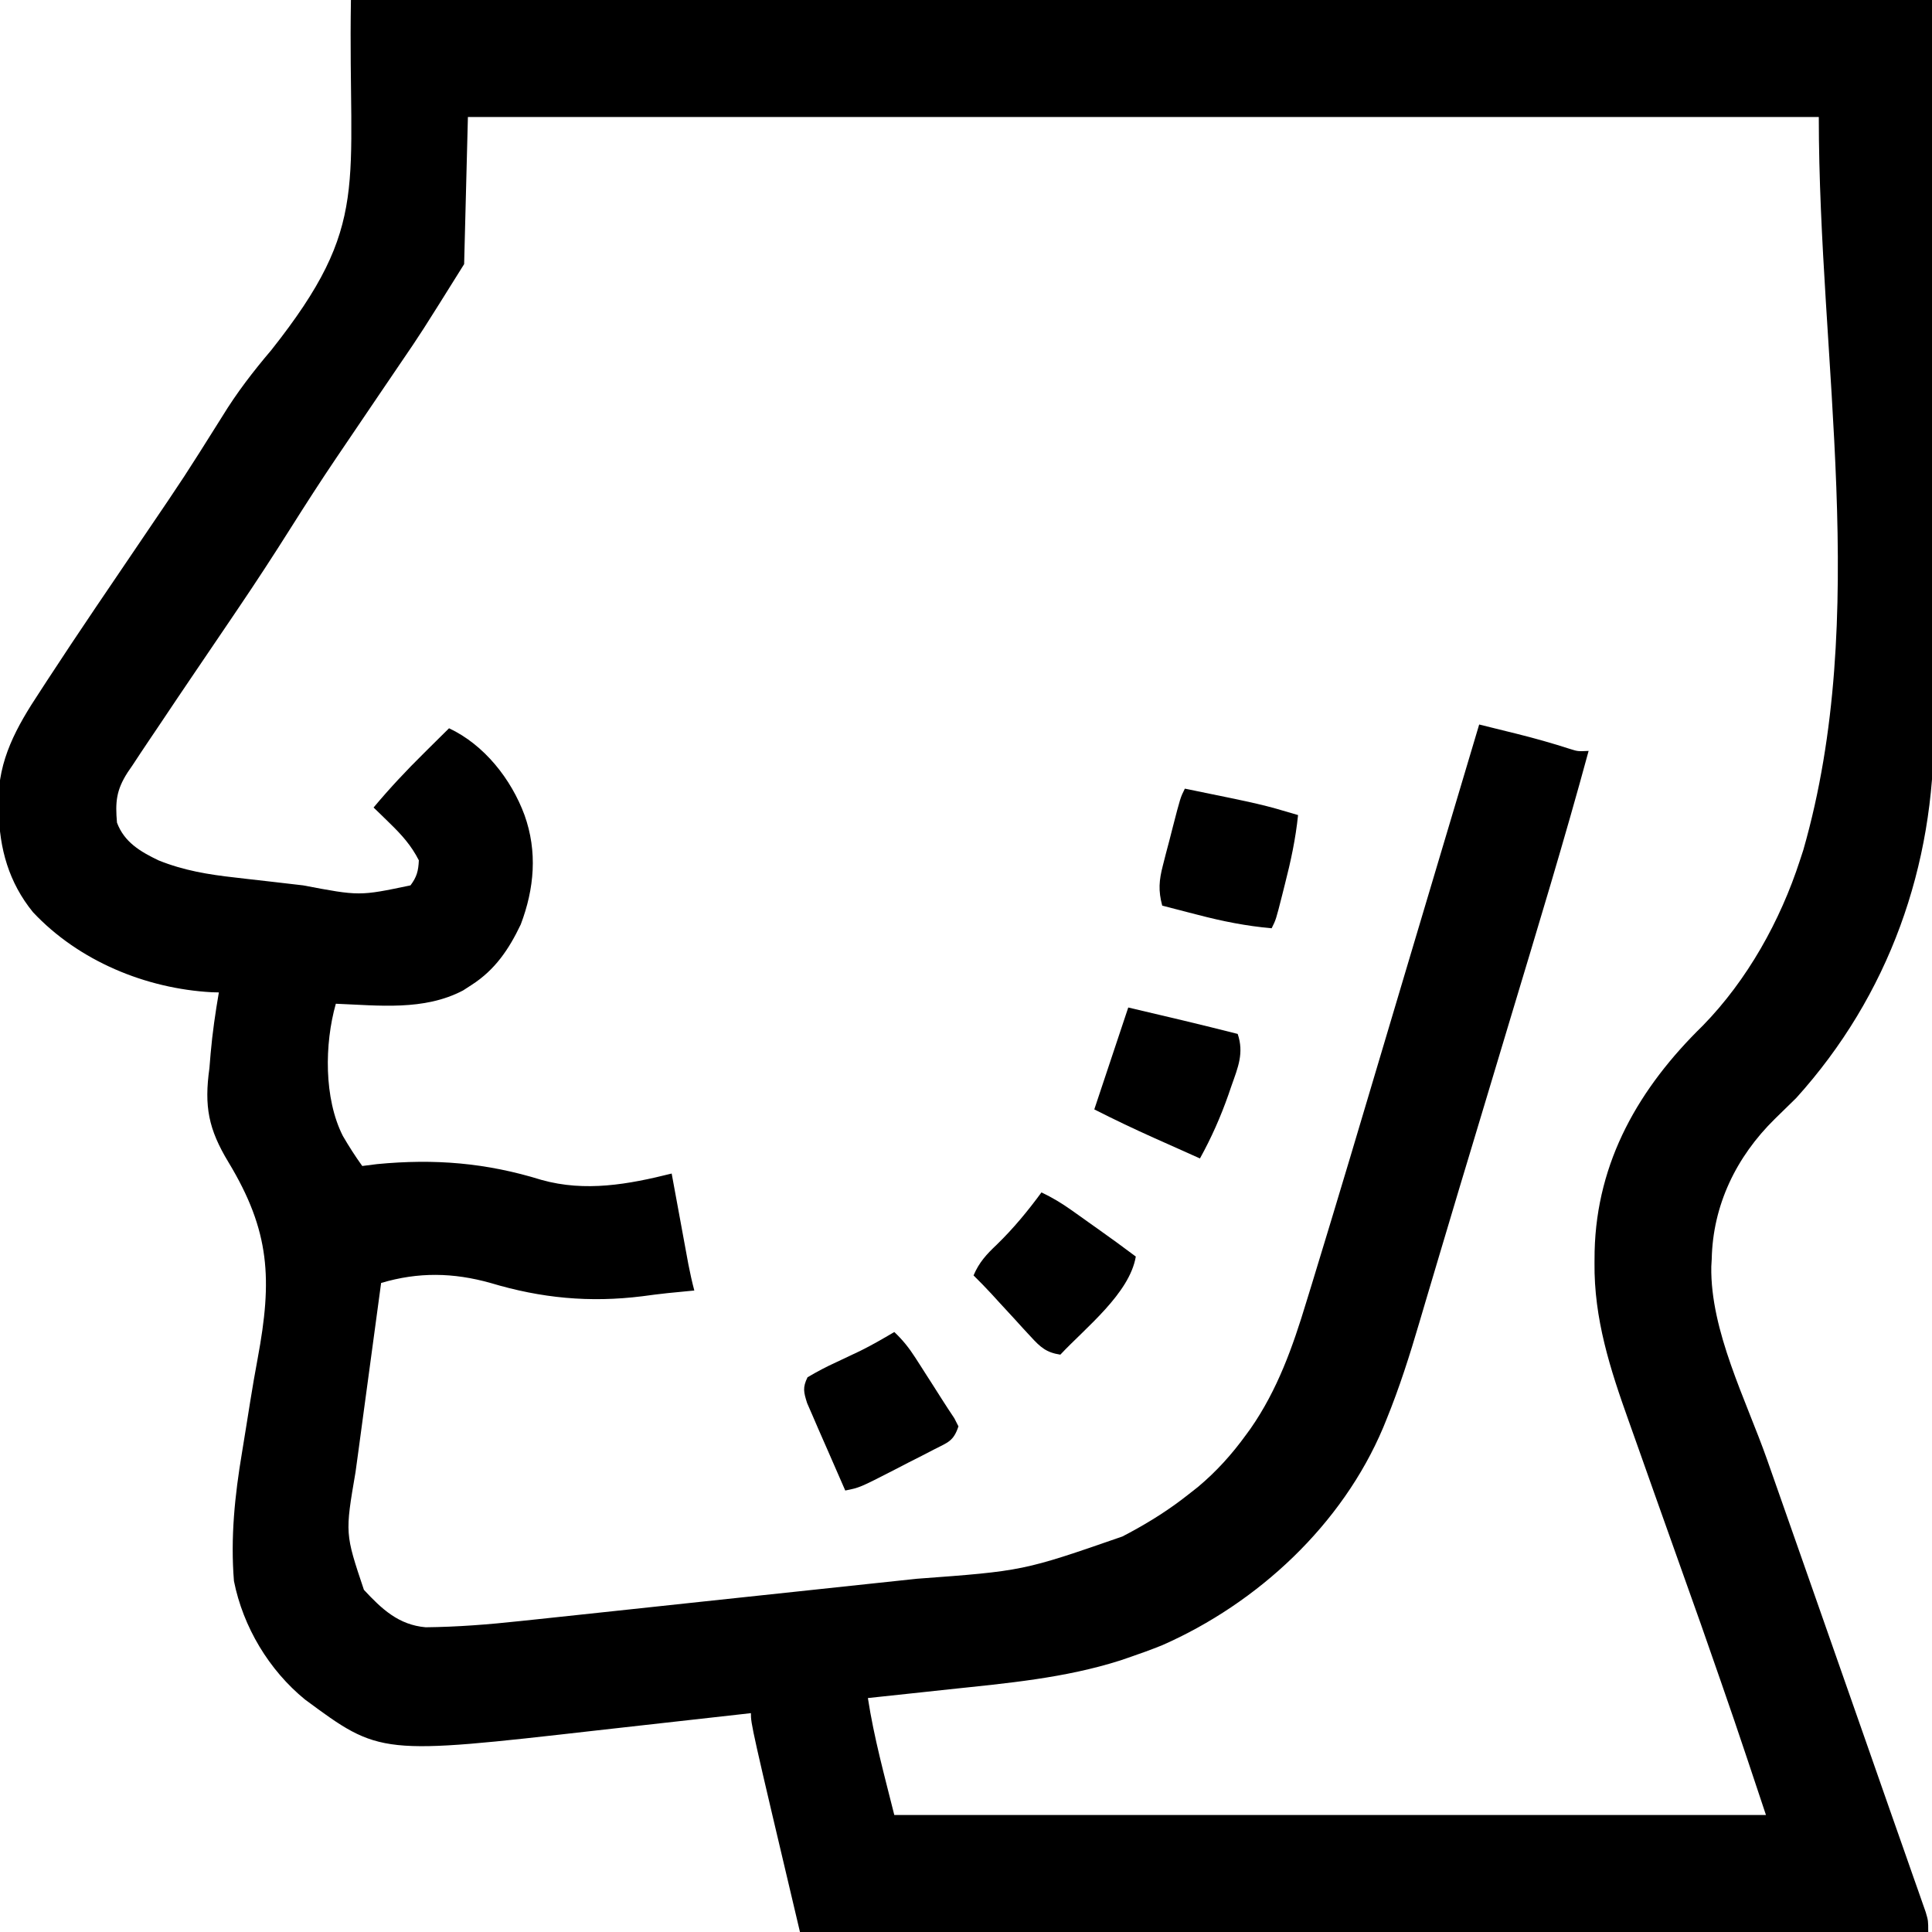
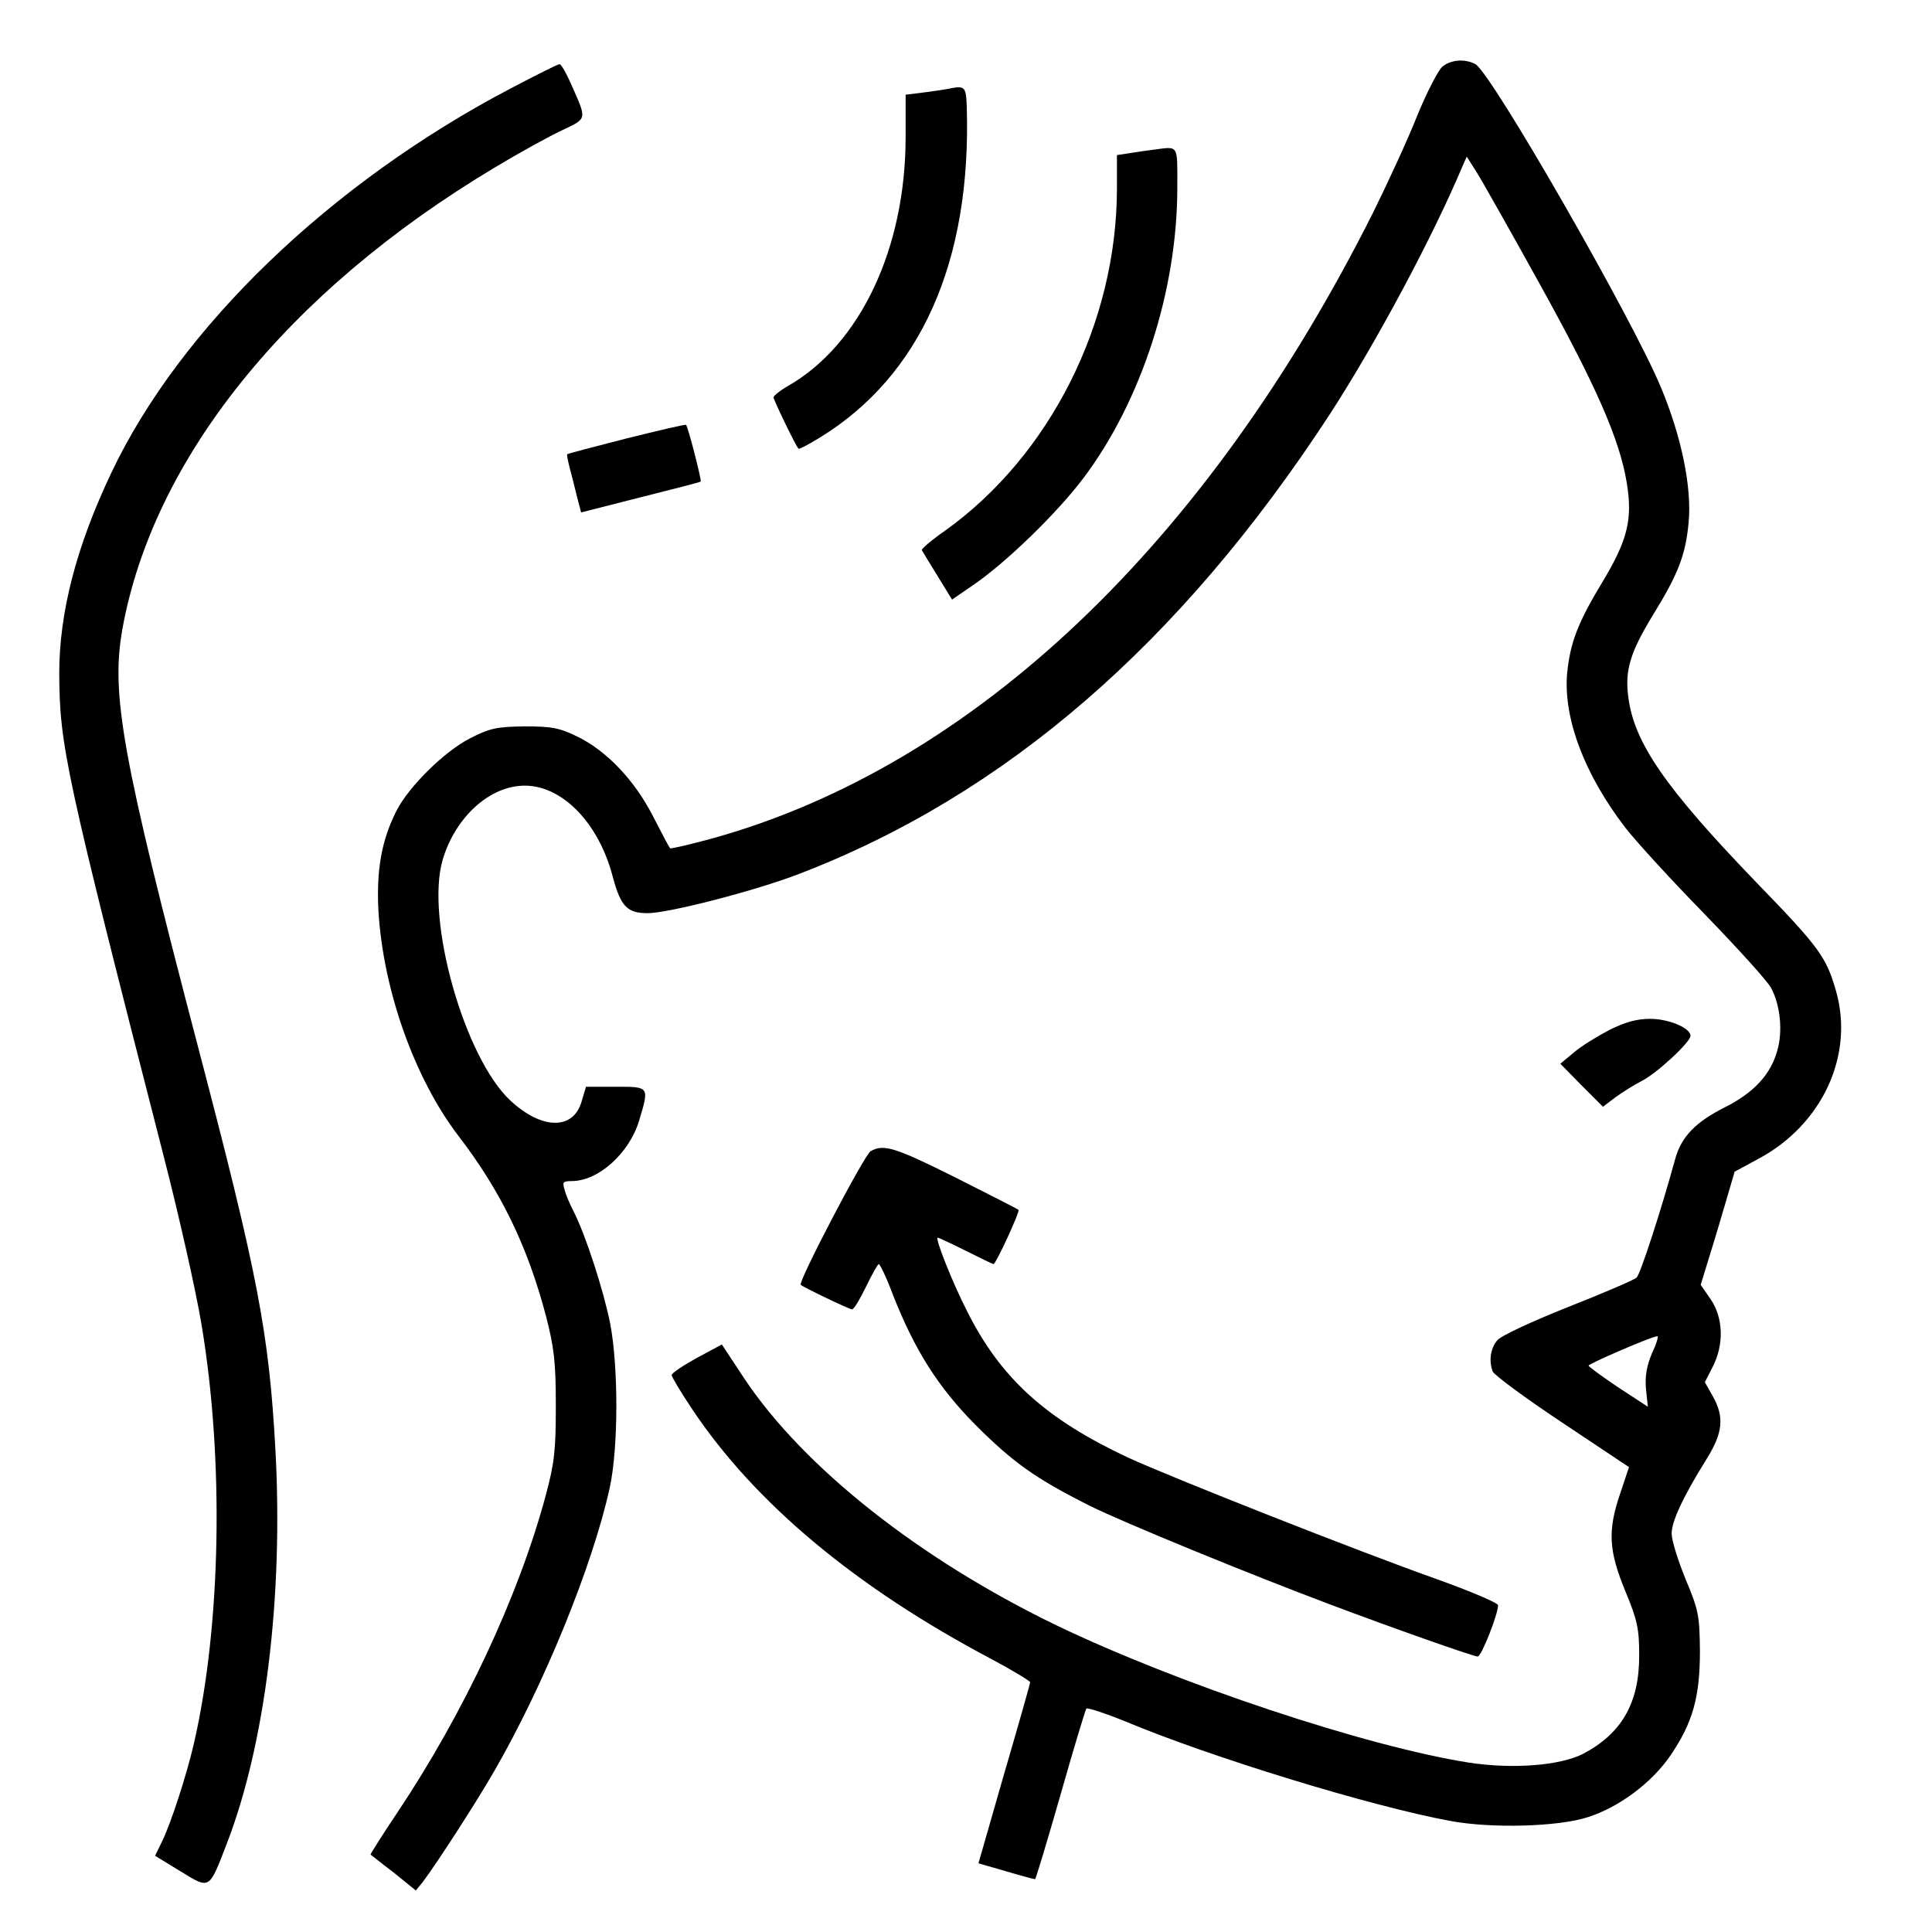
- <svg xmlns="http://www.w3.org/2000/svg" version="1.1" width="512" height="512">
-   <path d="M0 0 C138.27 0 276.54 0 419 0 C419.124 51.82 419.124 51.82 419.25 104.688 C419.286 115.564 419.323 126.441 419.36 137.647 C419.378 151.009 419.378 151.009 419.382 157.28 C419.385 161.626 419.4 165.972 419.422 170.318 C419.45 175.886 419.458 181.454 419.452 187.022 C419.453 189.05 419.461 191.078 419.477 193.106 C419.744 229.468 407.557 263.839 383 291 C381.115 292.867 379.221 294.72 377.312 296.562 C367.139 306.565 360.915 319.362 360.625 333.688 C360.588 334.338 360.55 334.988 360.512 335.658 C360.227 352.694 369.723 370.994 375.286 386.785 C376.5 390.234 377.709 393.685 378.919 397.135 C380.932 402.879 382.948 408.621 384.966 414.363 C389.087 426.088 393.191 437.819 397.295 449.549 C398.815 453.892 400.336 458.234 401.857 462.575 C403.844 468.244 405.825 473.914 407.805 479.585 C409.067 483.19 410.335 486.793 411.603 490.396 C412.437 492.778 413.272 495.161 414.105 497.543 C414.497 498.651 414.889 499.76 415.293 500.902 C415.649 501.922 416.005 502.942 416.372 503.993 C416.687 504.89 417.003 505.788 417.328 506.712 C418 509 418 509 418 512 C319.33 512 220.66 512 119 512 C106 457 106 457 106 454 C105.117 454.1 104.235 454.2 103.325 454.304 C94.915 455.257 86.504 456.199 78.091 457.129 C73.768 457.608 69.446 458.09 65.125 458.582 C7.743 465.106 7.743 465.106 -12.152 450.41 C-21.723 442.603 -28.579 431.153 -31 419 C-31.938 407.449 -30.776 396.321 -28.868 384.939 C-28.5 382.73 -28.144 380.52 -27.792 378.308 C-27.551 376.797 -27.31 375.286 -27.068 373.775 C-26.948 373.018 -26.827 372.261 -26.702 371.481 C-26.084 367.644 -25.432 363.817 -24.714 359.996 C-20.823 339.105 -21.369 326.322 -32.467 307.979 C-37.771 299.203 -38.916 293.194 -37.5 283.062 C-37.393 281.765 -37.286 280.468 -37.176 279.131 C-36.7 273.706 -35.922 268.366 -35 263 C-35.608 262.986 -36.217 262.972 -36.844 262.957 C-54.396 262.002 -72.154 254.649 -84.25 241.75 C-90.629 233.931 -93.198 224.847 -93.312 215 C-93.342 214.199 -93.371 213.399 -93.4 212.574 C-93.516 201.381 -88.589 192.615 -82.562 183.5 C-81.892 182.468 -81.222 181.436 -80.531 180.373 C-72.071 167.398 -63.317 154.612 -54.632 141.788 C-44.108 126.294 -44.108 126.294 -34.146 110.437 C-30.217 104.017 -25.943 98.484 -21.074 92.746 C5.502 59.149 -0.815 49.708 0 0 Z M31 31 C30.67 43.87 30.34 56.74 30 70 C18.545 88.329 18.545 88.329 13.172 96.195 C11.956 97.988 10.74 99.781 9.523 101.574 C8.907 102.481 8.29 103.388 7.655 104.322 C4.403 109.107 1.161 113.901 -2.078 118.695 C-2.667 119.564 -3.257 120.433 -3.864 121.329 C-8.023 127.482 -12.035 133.719 -16 140 C-20.532 147.179 -25.157 154.278 -29.922 161.305 C-30.554 162.24 -31.185 163.175 -31.836 164.138 C-35.058 168.905 -38.288 173.667 -41.523 178.426 C-44.489 182.791 -47.436 187.168 -50.365 191.557 C-51.436 193.156 -52.511 194.753 -53.592 196.346 C-55.043 198.492 -56.47 200.653 -57.891 202.82 C-58.313 203.435 -58.735 204.05 -59.17 204.684 C-62.211 209.411 -62.467 212.564 -62 218 C-60.071 223.184 -55.813 225.69 -51 228 C-44.33 230.698 -37.747 231.775 -30.625 232.562 C-29.578 232.685 -28.531 232.807 -27.452 232.933 C-25.32 233.18 -23.187 233.422 -21.053 233.659 C-18.257 233.971 -15.462 234.3 -12.668 234.633 C2.254 237.469 2.254 237.469 15.789 234.629 C17.469 232.369 17.866 230.815 18 228 C16.006 224.071 13.459 221.243 10.312 218.188 C9.1 217.002 9.1 217.002 7.863 215.793 C6.941 214.905 6.941 214.905 6 214 C10.238 208.934 14.674 204.2 19.375 199.562 C20.016 198.926 20.656 198.29 21.316 197.635 C22.875 196.087 24.437 194.543 26 193 C35.325 197.364 42.494 206.487 46 216 C49.469 225.687 48.617 235.468 45 245 C41.868 251.576 38.179 257.034 32 261 C31.251 261.486 30.502 261.972 29.73 262.473 C19.336 267.936 7.398 266.449 -4 266 C-7.019 276.651 -7.178 291.106 -2.136 301.044 C-0.538 303.795 1.143 306.414 3 309 C4.299 308.835 5.599 308.67 6.938 308.5 C22.185 307.036 35.814 308.139 50.5 312.688 C62.13 315.944 73.555 313.867 85 311 C85.146 311.797 85.292 312.594 85.443 313.415 C86.107 317.027 86.772 320.638 87.438 324.25 C87.783 326.131 87.783 326.131 88.135 328.051 C88.357 329.256 88.579 330.461 88.809 331.703 C89.013 332.813 89.217 333.924 89.427 335.067 C89.884 337.405 90.39 339.699 91 342 C90.371 342.061 89.742 342.121 89.094 342.184 C88.238 342.267 87.382 342.351 86.5 342.438 C85.665 342.519 84.829 342.6 83.969 342.684 C81.725 342.923 79.486 343.208 77.25 343.516 C63.27 345.266 50.42 344.032 37 340 C27.128 337.227 17.86 337.061 8 340 C6.946 347.71 5.902 355.422 4.871 363.135 C4.391 366.718 3.909 370.3 3.418 373.882 C2.943 377.35 2.477 380.819 2.017 384.289 C1.758 386.231 1.489 388.172 1.22 390.113 C-1.566 406.406 -1.566 406.406 3.441 421.32 C8.147 426.391 12.619 430.618 19.809 431.245 C28.229 431.157 36.516 430.504 44.884 429.595 C46.326 429.443 47.768 429.292 49.211 429.141 C53.09 428.734 56.968 428.319 60.846 427.901 C64.103 427.551 67.36 427.204 70.618 426.858 C78.315 426.04 86.011 425.214 93.707 424.384 C101.599 423.532 109.493 422.694 117.388 421.862 C124.208 421.143 131.026 420.415 137.843 419.681 C141.897 419.244 145.951 418.811 150.006 418.386 C178.143 416.31 178.143 416.31 204.438 407.188 C205.094 406.841 205.75 406.495 206.426 406.138 C211.93 403.175 217.103 399.894 222 396 C223.226 395.037 223.226 395.037 224.477 394.055 C229.43 389.899 233.472 385.401 237.25 380.188 C237.638 379.656 238.026 379.124 238.426 378.576 C245.561 368.31 249.596 356.923 253.18 345.07 C253.653 343.532 254.128 341.993 254.603 340.455 C256.084 335.642 257.544 330.821 259 326 C259.465 324.465 259.93 322.929 260.395 321.394 C263.428 311.372 266.421 301.338 269.403 291.302 C270.639 287.147 271.877 282.993 273.115 278.839 C275.117 272.124 277.116 265.409 279.115 258.693 C281.829 249.571 284.548 240.451 287.27 231.332 C287.676 229.969 288.083 228.605 288.49 227.242 C289.077 225.275 289.663 223.309 290.25 221.343 C292.198 214.816 294.144 208.289 296.09 201.762 C296.389 200.759 296.687 199.757 296.995 198.725 C297.664 196.483 298.332 194.242 299 192 C301.546 192.628 304.092 193.259 306.637 193.891 C307.351 194.067 308.066 194.243 308.802 194.424 C313.616 195.621 318.361 196.957 323.082 198.484 C325.152 199.13 325.152 199.13 328 199 C321.585 222.657 314.433 246.097 307.37 269.566 C305.733 275.009 304.099 280.452 302.465 285.895 C300.532 292.332 298.598 298.769 296.657 305.204 C296.02 307.318 295.382 309.432 294.745 311.546 C294.433 312.582 294.12 313.619 293.798 314.686 C291.943 320.848 290.102 327.015 288.275 333.185 C287.12 337.084 285.958 340.98 284.796 344.877 C284.262 346.673 283.731 348.47 283.203 350.268 C280.618 359.078 277.87 367.743 274.4 376.25 C274.126 376.924 273.852 377.599 273.569 378.294 C262.713 404.054 240.377 424.829 215 436 C212.029 437.197 209.032 438.281 206 439.312 C205.325 439.543 204.651 439.773 203.956 440.011 C189.228 444.717 173.856 446.074 158.562 447.688 C156.463 447.914 154.363 448.141 152.264 448.369 C147.177 448.92 142.089 449.462 137 450 C138.62 460.543 141.398 470.593 144 481 C220.23 481 296.46 481 375 481 C366.597 455.772 366.597 455.772 357.836 430.676 C356.395 426.644 354.964 422.608 353.532 418.572 C350.963 411.334 348.391 404.098 345.815 396.864 C344.07 391.962 342.335 387.057 340.606 382.15 C339.962 380.329 339.315 378.508 338.665 376.689 C333.715 362.831 329.395 349.528 329.562 334.625 C329.572 333.637 329.581 332.65 329.59 331.633 C330.15 307.694 341.412 288.259 358.27 271.797 C370.068 259.712 378.806 244.013 384 228 C384.295 227.098 384.59 226.195 384.895 225.266 C402.746 163.005 389 95.77 389 31 C270.86 31 152.72 31 31 31 Z " fill="#000000" transform="translate(93,0)" />
-   <path d="M0 0 C2.855 1.353 5.395 2.886 7.969 4.715 C8.705 5.236 9.441 5.758 10.199 6.295 C10.958 6.837 11.718 7.379 12.5 7.938 C13.639 8.745 13.639 8.745 14.801 9.568 C18.233 12.005 21.64 14.465 25 17 C23.352 26.797 11.648 35.888 5 43 C1.29 42.436 -0.281 41.022 -2.785 38.289 C-3.481 37.539 -4.176 36.789 -4.893 36.016 C-5.609 35.227 -6.325 34.438 -7.062 33.625 C-8.491 32.075 -9.919 30.526 -11.348 28.977 C-11.977 28.286 -12.606 27.596 -13.254 26.885 C-14.8 25.216 -16.378 23.596 -18 22 C-16.519 18.514 -14.552 16.401 -11.812 13.812 C-7.405 9.519 -3.64 4.951 0 0 Z " fill="#000000" transform="translate(276,316)" />
-   <path d="M0 0 C20.532 4.191 20.532 4.191 30 7 C29.354 13.295 28.074 19.251 26.5 25.375 C26.274 26.276 26.049 27.177 25.816 28.105 C24.141 34.718 24.141 34.718 23 37 C16.265 36.404 9.972 35.149 3.438 33.438 C2.524 33.204 1.611 32.97 0.67 32.729 C-1.555 32.158 -3.778 31.582 -6 31 C-7.067 27.008 -6.851 24.314 -5.82 20.332 C-5.551 19.274 -5.281 18.217 -5.004 17.127 C-4.714 16.033 -4.424 14.939 -4.125 13.812 C-3.843 12.707 -3.56 11.602 -3.27 10.463 C-1.176 2.352 -1.176 2.352 0 0 Z " fill="#000000" transform="translate(314,209)" />
-   <path d="M0 0 C2.239 2.109 3.935 4.249 5.594 6.836 C6.067 7.571 6.54 8.305 7.027 9.062 C7.756 10.207 7.756 10.207 8.5 11.375 C9.229 12.508 9.229 12.508 9.973 13.664 C10.909 15.124 11.84 16.587 12.766 18.054 C13.789 19.668 14.844 21.262 15.906 22.852 C16.448 23.915 16.448 23.915 17 25 C15.68 28.959 14.234 29.221 10.574 31.102 C9.468 31.674 8.361 32.246 7.221 32.836 C6.055 33.426 4.889 34.017 3.688 34.625 C2.533 35.223 1.379 35.821 0.189 36.438 C-9.186 41.247 -9.186 41.247 -13 42 C-14.6 38.377 -16.184 34.747 -17.755 31.111 C-18.554 29.269 -19.366 27.431 -20.178 25.594 C-20.677 24.434 -21.177 23.273 -21.691 22.078 C-22.157 21.01 -22.624 19.942 -23.104 18.841 C-24.022 15.931 -24.332 14.722 -23 12 C-20.46 10.484 -18.051 9.221 -15.375 8 C-13.965 7.335 -12.556 6.669 -11.148 6 C-10.46 5.675 -9.771 5.35 -9.062 5.016 C-5.954 3.485 -2.986 1.755 0 0 Z " fill="#000000" transform="translate(237,353)" />
-   <path d="M0 0 C9.686 2.261 19.361 4.548 29 7 C30.717 12.06 29.078 15.875 27.375 20.688 C27.102 21.485 26.828 22.282 26.546 23.103 C24.479 28.989 22.021 34.538 19 40 C15.832 38.586 12.666 37.168 9.5 35.75 C8.613 35.354 7.726 34.959 6.812 34.551 C1.473 32.156 -3.786 29.656 -9 27 C-6 18 -3 9 0 0 Z " fill="#000000" transform="translate(299,267)" />
+ <svg xmlns="http://www.w3.org/2000/svg" version="1.0" width="512pt" height="512pt" viewBox="0 0 512 512" preserveAspectRatio="xMidYMid meet">
+   <g transform="translate(0,512) scale(0.1,-0.1)" fill="#000000" stroke="none">
+     <path d="M3822 4943 c-11 -10 -41 -68 -66 -129 -24 -61 -77 -176 -116 -255 -441 -880 -1059 -1467 -1749 -1660 -62 -17 -114 -29 -115 -27 -2 1 -22 39 -45 84 -49 96 -123 174 -201 212 -47 23 -67 27 -140 27 -75 -1 -92 -5 -145 -32 -68 -35 -161 -127 -194 -191 -40 -79 -54 -158 -48 -268 13 -210 96 -442 211 -593 113 -147 184 -293 233 -479 21 -82 26 -119 26 -237 0 -121 -4 -153 -27 -239 -72 -267 -216 -574 -392 -838 -41 -61 -73 -112 -72 -113 2 -1 29 -23 62 -48 l58 -47 18 22 c37 49 140 208 189 293 133 230 262 547 307 753 23 106 23 319 1 435 -18 89 -65 234 -97 297 -10 19 -21 45 -24 58 -6 19 -4 22 19 22 71 0 153 74 179 161 27 90 27 89 -62 89 l-79 0 -12 -40 c-22 -75 -105 -74 -188 3 -122 113 -226 480 -180 638 31 106 114 187 201 196 105 12 211 -90 250 -241 21 -78 38 -96 92 -96 56 0 284 59 399 103 549 210 1013 612 1409 1219 122 188 273 470 352 658 l11 25 26 -41 c14 -22 89 -155 166 -294 150 -271 213 -413 232 -529 16 -97 3 -152 -66 -266 -64 -106 -84 -159 -92 -240 -10 -118 45 -266 154 -408 26 -34 120 -137 209 -228 89 -92 170 -181 178 -198 24 -45 31 -114 16 -165 -17 -63 -62 -112 -140 -151 -77 -39 -115 -78 -131 -138 -37 -135 -92 -304 -102 -313 -7 -6 -88 -41 -182 -78 -93 -37 -178 -76 -187 -88 -18 -21 -23 -54 -12 -83 4 -9 86 -70 184 -135 l177 -118 -23 -69 c-34 -99 -31 -152 13 -259 32 -77 37 -100 37 -169 1 -127 -46 -209 -149 -263 -61 -31 -186 -41 -303 -23 -272 43 -769 208 -1095 365 -361 175 -667 417 -824 652 l-60 91 -67 -36 c-36 -20 -66 -40 -66 -45 0 -5 24 -45 54 -90 166 -249 434 -473 794 -663 56 -30 102 -58 102 -61 0 -4 -31 -113 -69 -243 l-68 -237 73 -21 c40 -12 74 -21 77 -21 2 0 32 100 67 222 35 123 66 226 69 230 3 3 49 -12 101 -33 229 -96 653 -226 865 -265 109 -20 284 -15 362 10 83 26 171 92 220 164 59 87 78 154 78 277 -1 92 -3 107 -38 190 -20 49 -37 103 -37 121 0 32 30 97 93 198 43 69 47 111 16 166 l-21 37 21 41 c30 59 28 129 -5 178 l-27 39 23 75 c13 41 33 109 45 150 l22 75 63 34 c170 91 255 276 205 447 -25 87 -44 114 -209 284 -243 252 -326 372 -341 494 -9 70 5 117 66 217 66 107 86 158 94 244 9 93 -19 229 -74 360 -78 186 -449 832 -491 855 -28 15 -65 12 -88 -7z m556 -3409 c-14 -34 -19 -60 -16 -95 l5 -47 -78 51 c-43 29 -79 55 -79 58 0 5 164 76 182 78 4 1 -2 -20 -14 -45z" />
+     <path d="M1354 4886 c-479 -251 -877 -635 -1059 -1019 -93 -196 -138 -370 -138 -532 1 -191 15 -258 277 -1280 41 -159 86 -360 100 -445 60 -357 52 -797 -20 -1110 -19 -83 -62 -215 -85 -261 l-18 -37 67 -41 c79 -48 75 -51 123 73 102 264 150 652 129 1042 -17 311 -46 463 -205 1069 -202 771 -231 934 -201 1106 81 453 437 896 987 1225 63 38 143 82 177 98 69 33 68 27 26 122 -13 30 -27 54 -31 54 -5 0 -62 -29 -129 -64z" />
+     <path d="M2510 4884 c-8 -1 -36 -6 -62 -9 l-48 -6 0 -112 c0 -296 -121 -551 -312 -660 -21 -12 -38 -26 -38 -30 0 -7 58 -127 66 -136 2 -2 27 11 56 29 268 164 403 467 390 878 -2 54 -5 56 -52 46z" />
+     <path d="M3055 4723 c-16 -2 -45 -6 -62 -9 l-33 -5 0 -88 c0 -356 -177 -708 -455 -907 -36 -25 -64 -49 -62 -52 2 -4 21 -35 42 -69 l38 -62 61 42 c86 60 218 188 288 281 153 204 248 496 248 769 0 117 5 109 -65 100z" />
+     <path d="M1660 3958 c-85 -22 -156 -40 -157 -42 -1 -1 2 -18 7 -37 5 -19 14 -53 19 -75 l11 -42 157 40 c87 22 159 40 160 42 3 2 -34 147 -39 150 -2 2 -73 -15 -158 -36z" />
+     <path d="M4264 2390 c-32 -17 -75 -43 -94 -60 l-35 -29 56 -57 57 -57 33 25 c19 14 50 33 69 43 39 19 130 103 130 120 0 21 -58 45 -107 45 -36 0 -67 -9 -109 -30z" />
+     <path d="M2307 2069 c-16 -9 -193 -347 -185 -354 8 -7 129 -65 136 -65 5 0 21 27 37 60 16 33 31 60 34 60 3 0 21 -37 38 -83 58 -147 120 -244 218 -343 100 -100 159 -142 302 -214 88 -44 425 -182 638 -262 167 -63 380 -138 391 -138 10 0 54 112 54 136 0 6 -73 37 -162 69 -204 72 -705 270 -818 322 -218 102 -338 210 -427 388 -39 76 -86 195 -78 195 3 0 37 -16 75 -35 38 -19 71 -35 73 -35 6 0 71 140 66 144 -2 2 -77 40 -166 85 -162 81 -192 90 -226 70z" />
+   </g>
</svg>
